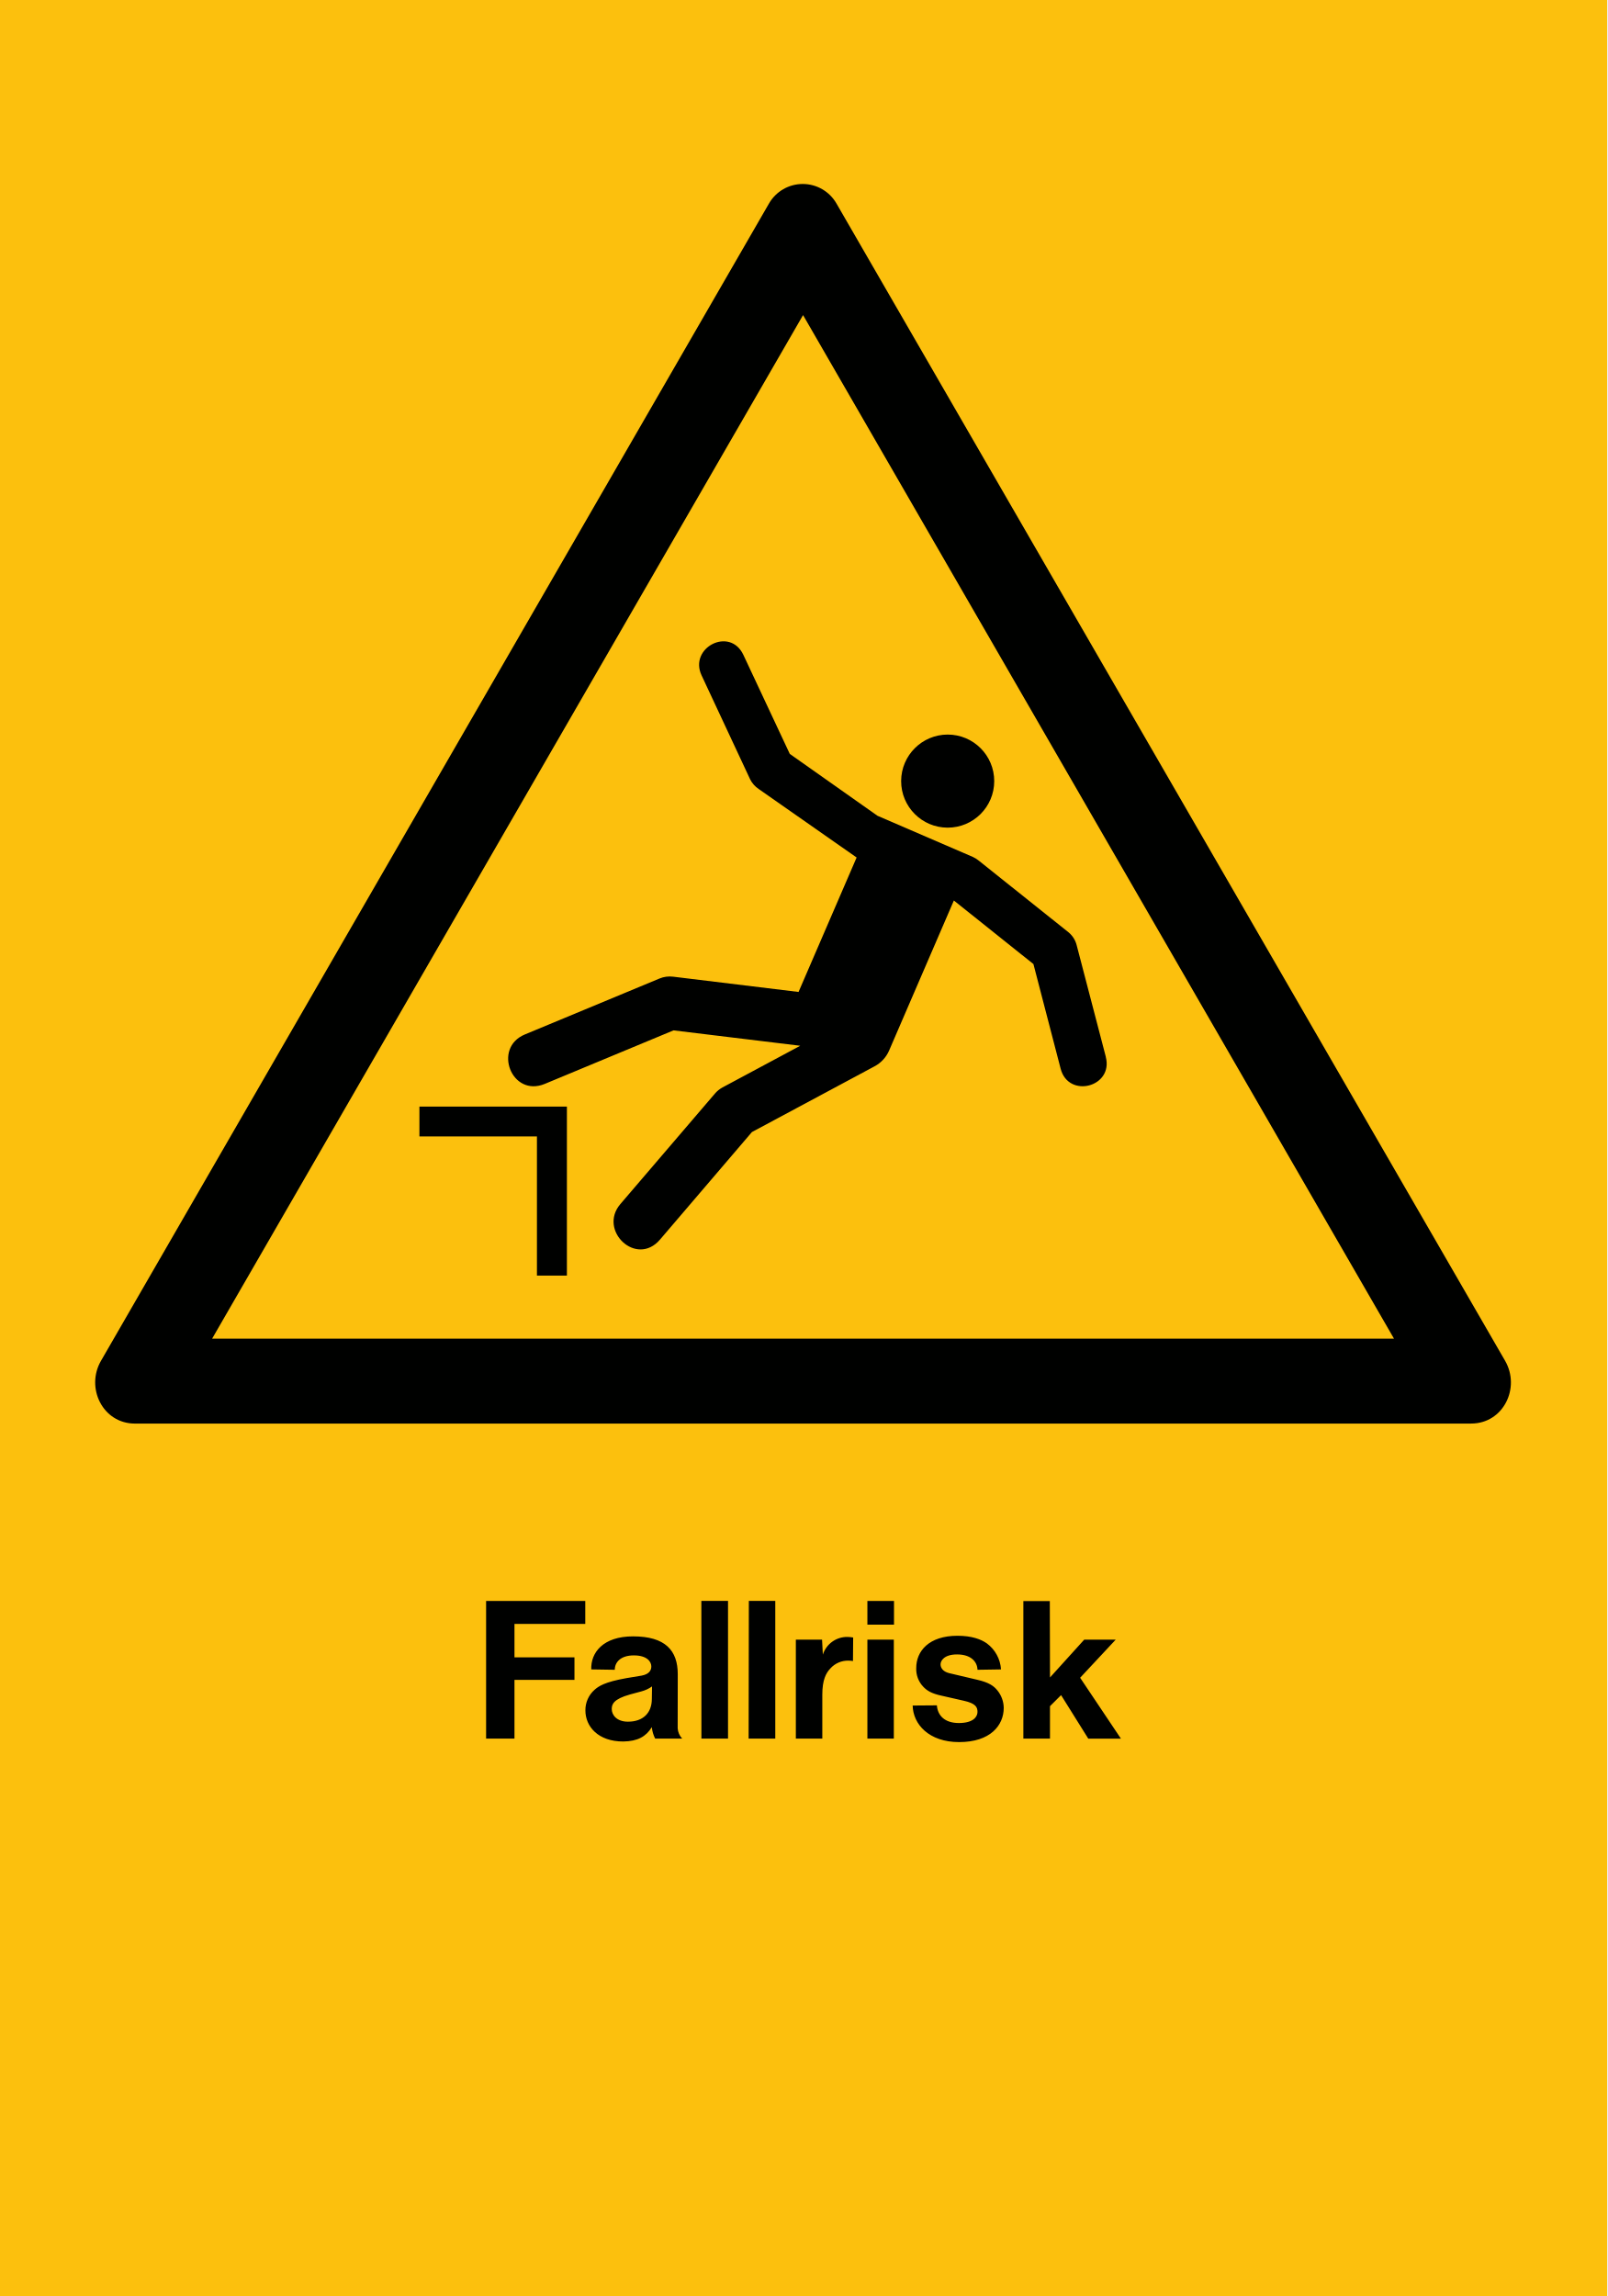
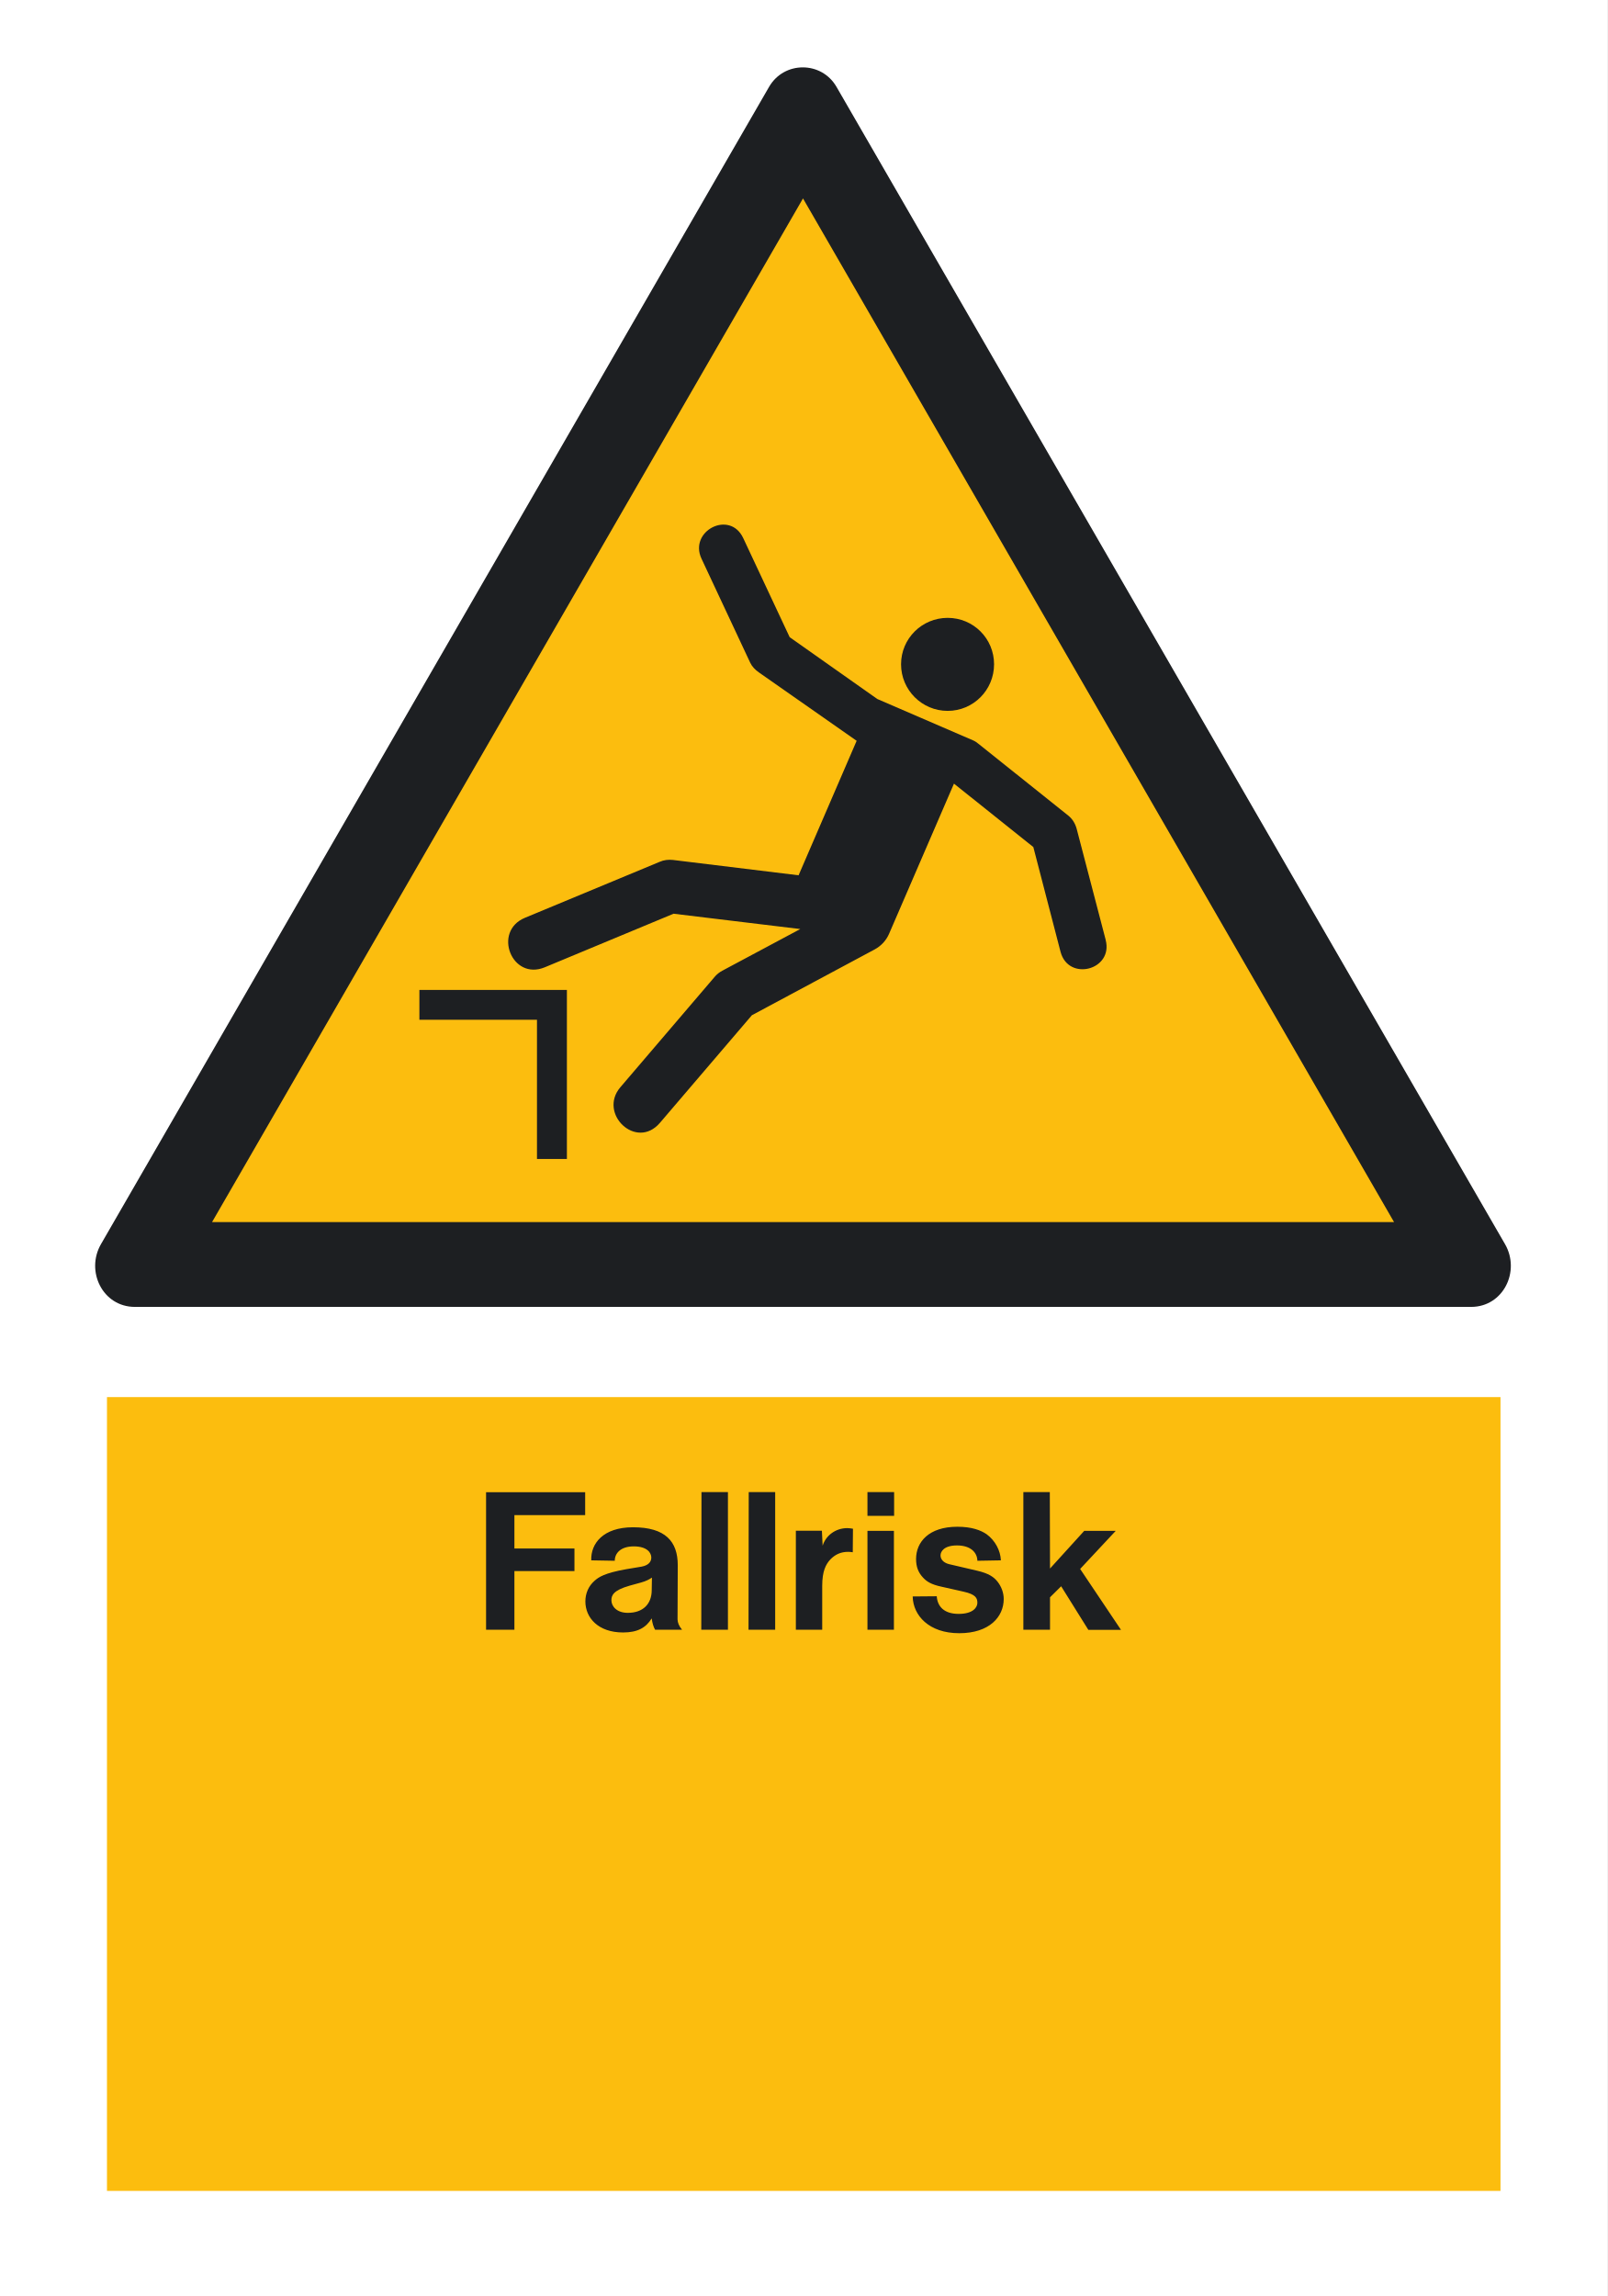
- <svg xmlns="http://www.w3.org/2000/svg" viewBox="0 0 595.28 850.37">
+ <svg xmlns="http://www.w3.org/2000/svg" id="Lager_1" data-name="Lager 1" viewBox="0 0 153.09 218.69">
  <defs>
-     <style>.a{fill:#fcc00d;}.a,.b{fill-rule:evenodd;}.b{fill:#000100;}</style>
+     <style>
+       .cls-1 {
+         fill: #fff;
+       }
+ 
+       .cls-1, .cls-2, .cls-3 {
+         fill-rule: evenodd;
+       }
+ 
+       .cls-2 {
+         fill: #fcbd0e;
+       }
+ 
+       .cls-3 {
+         fill: #1d1f22;
+       }
+     </style>
  </defs>
-   <polyline class="a" points="0 850.37 595.28 850.37 595.28 0 0 0 0 850.37" />
-   <path class="b" d="M180.27,643.86h10.51V622.12H213v-8.35H190.78V601.39H217v-8.5H180.27v51Zm199,0h9.86v-12l4.11-4.1,10.08,16.13h12.09L400.3,621.33l13.17-14.11H401.81l-12.67,14-0.07-28.3h-9.8v51Zm-41-12.24c0.14,6.91,6,13.54,17.21,13.54C367,645.16,372,639,372,632.49a10.42,10.42,0,0,0-2.3-6.41c-1.37-1.73-3.17-3-7.49-4L351.7,619.6c-2.23-.58-3.1-1.94-3.1-3.24s1.29-3.67,6.12-3.67c5.18,0,7.49,2.74,7.56,5.69l8.71-.14a13,13,0,0,0-5.26-9.65c-2.16-1.51-5.54-2.81-10.87-2.81-10.58,0-15.27,5.69-15.27,11.95a9.46,9.46,0,0,0,2.59,6.91c1.29,1.36,2.88,2.52,7,3.38l7.92,1.8c4.61,1,5.18,2.45,5.18,4.18s-1.51,4.1-6.91,4.1c-5.18,0-7.85-2.73-8.13-6.55Zm-16.77,12.24h9.79V607.22h-9.79v36.64Zm0-42.19h9.86v-8.78h-9.86v8.78ZM295,643.86h9.8V627.59c0-5.47,1.36-8,3-9.72a8.72,8.72,0,0,1,6.7-2.88,11.55,11.55,0,0,1,1.66.14l0.07-8.71a14.65,14.65,0,0,0-2.09-.21,9.44,9.44,0,0,0-9.14,6.55l-0.29-5.54H295v36.64Zm-17.49,0h9.87v-51h-9.79Zm-17.49,0h9.86v-51H260Zm-18.36-4.18a11.52,11.52,0,0,0,1.23,4.18h10a6.17,6.17,0,0,1-1.66-3.81L251.26,620c0-8.78-4.61-14-16.56-14-11.09,0-15.7,6-15.48,12.24l8.71,0.14c0-2.73,2.09-5.33,7.06-5.33s6.48,2.38,6.48,4.11c0,1.51-.93,2.88-3.6,3.38l-5.62.93c-8.13,1.44-10.29,3-11.81,4.32a10,10,0,0,0-3.39,7.63c0,6,4.75,11.52,14,11.52C236.43,644.87,239.52,643.07,241.61,639.69Zm0.07-15.12-0.07,4.61c0,5.18-3.24,8.43-8.85,8.43-4.11,0-6-2.45-6-4.68,0-1.73.58-3.67,6.77-5.4l4.25-1.15A12.12,12.12,0,0,0,241.69,624.57Z" transform="translate(-0.22 0.06)" />
-   <path class="b" d="M545.13,527.18c11.94,0,18.36-13.23,12.57-23.25L310.05,75.32a14.41,14.41,0,0,0-25,0L37.63,503.94c-5.78,10,.63,23.25,12.57,23.25H545.13Zm-28.57-31.43L297.67,116.64,78.78,495.75H516.55Z" transform="translate(-0.22 0.06)" />
-   <polyline class="b" points="209.98 472.44 198.88 472.44 198.88 420.9 155.35 420.9 155.35 409.85 209.98 409.85 209.98 472.44" />
-   <path class="b" d="M409.81,391.35l-10.76-41.21a9.08,9.08,0,0,0-3-4.86l-33.14-26.46a10.13,10.13,0,0,0-2.29-1.47l-35.38-15.27-32.49-22.92-17.19-36.68c-5-10.6-20.27-2.63-15.48,7.59l18,38.53a9.34,9.34,0,0,0,3.18,3.58l36.25,25.35L296,367.33l-46.49-5.66a9.88,9.88,0,0,0-5,.68l-49.9,20.73c-12,5-4.87,23.4,7.4,18.3l47.68-19.82,46.94,5.7L267.8,402.71A10,10,0,0,0,265,405L230,445.89c-8.33,9.75,5.92,23.4,14.67,13.17l34.06-39.84,45.41-24.34a12,12,0,0,0,5.39-5.82l24-55.6L383,357l10.08,38.76c2.9,11.16,19.63,6.77,16.72-4.37" transform="translate(-0.22 0.06)" />
-   <path class="b" d="M334,289.19A17.24,17.24,0,1,0,351.24,272,17.27,17.27,0,0,0,334,289.19" transform="translate(-0.22 0.06)" />
+   <polyline class="cls-1" points="0 218.69 153.09 218.69 153.09 0 0 0 0 218.69" />
+   <path class="cls-3" d="M140.13,124.48c3.07,0,4.72-3.4,3.23-5.98L79.68,8.27c-1.43-2.47-4.99-2.47-6.42,0L9.62,118.5c-1.49,2.58.16,5.98,3.23,5.98h127.28" />
+   <polyline class="cls-2" points="132.79 116.4 76.49 18.9 20.2 116.4 132.79 116.4" />
+   <polyline class="cls-3" points="54 110.39 51.15 110.39 51.15 97.13 39.95 97.13 39.95 94.29 54 94.29 54 110.39" />
+   <path class="cls-3" d="M105.33,89.55l-2.77-10.6c-.13-.49-.39-.93-.78-1.25l-8.52-6.81c-.18-.15-.37-.29-.59-.38l-9.1-3.93-8.35-5.89-4.42-9.43c-1.28-2.73-5.21-.68-3.98,1.95l4.64,9.91c.18.38.48.68.82.92l9.32,6.52-5.53,12.81-11.96-1.46c-.43-.05-.88,0-1.28.18l-12.83,5.33c-3.1,1.29-1.25,6.02,1.9,4.71l12.26-5.1,12.07,1.46-7.43,3.97c-.28.15-.53.35-.73.59l-8.98,10.51c-2.14,2.51,1.52,6.02,3.77,3.39l8.76-10.25,11.68-6.26c.62-.33,1.11-.85,1.39-1.5l6.18-14.3,7.56,6.04,2.59,9.97c.75,2.87,5.05,1.74,4.3-1.12" />
+   <path class="cls-3" d="M85.83,63.27c0,2.45,1.99,4.44,4.44,4.44s4.42-1.99,4.42-4.44-1.97-4.42-4.42-4.42-4.44,1.97-4.44,4.42" />
+   <polyline class="cls-2" points="10.19 133.07 142.93 133.07 142.93 208.68 10.19 208.68 10.19 133.07" />
+   <path class="cls-3" d="M46.3,155.23h2.7v-5.59h5.72v-2.15h-5.72v-3.18h6.74v-2.18h-9.44v13.11ZM97.48,155.23h2.54v-3.09l1.06-1.05,2.59,4.15h3.11l-3.89-5.8,3.39-3.63h-3l-3.26,3.59-.02-7.28h-2.52v13.11ZM86.94,152.08c.04,1.78,1.54,3.48,4.43,3.48s4.24-1.57,4.24-3.26c0-.59-.22-1.18-.59-1.65-.35-.44-.82-.78-1.93-1.04l-2.7-.63c-.57-.15-.8-.5-.8-.83,0-.37.33-.95,1.57-.95,1.33,0,1.93.7,1.94,1.46l2.24-.04c-.04-.94-.55-1.89-1.35-2.48-.56-.39-1.43-.72-2.8-.72-2.72,0-3.93,1.46-3.93,3.07,0,.76.22,1.3.67,1.78.33.35.74.65,1.8.87l2.04.46c1.19.26,1.33.63,1.33,1.07,0,.41-.39,1.05-1.78,1.05s-2.02-.7-2.09-1.68l-2.3.02ZM82.63,155.23h2.52v-9.42h-2.52v9.42ZM82.63,144.38h2.54v-2.26h-2.54v2.26ZM75.8,155.23h2.52v-4.18c0-1.41.35-2.05.76-2.5.48-.5,1.02-.74,1.72-.74.15,0,.3.02.43.04l.02-2.24c-.13-.02-.33-.06-.54-.06-1.11,0-2.05.7-2.35,1.68l-.07-1.43h-2.48v9.42ZM71.3,155.23h2.54v-13.11h-2.52l-.02,13.11ZM66.8,155.23h2.54v-13.11h-2.52l-.02,13.11ZM62.08,154.16c.06.46.17.8.32,1.07h2.57c-.32-.39-.41-.67-.43-.98l.02-5.17c0-2.26-1.18-3.61-4.26-3.61-2.85,0-4.04,1.55-3.98,3.15l2.24.04c0-.7.54-1.37,1.81-1.37s1.67.61,1.67,1.06c0,.39-.24.74-.93.87l-1.44.24c-2.09.37-2.65.76-3.04,1.11-.57.5-.87,1.2-.87,1.96,0,1.56,1.22,2.96,3.59,2.96,1.39,0,2.18-.46,2.72-1.33ZM62.1,150.27l-.02,1.18c0,1.33-.83,2.17-2.28,2.17-1.06,0-1.56-.63-1.56-1.2,0-.44.15-.94,1.74-1.39l1.09-.3c.48-.13.82-.32,1.02-.46Z" />
</svg>
